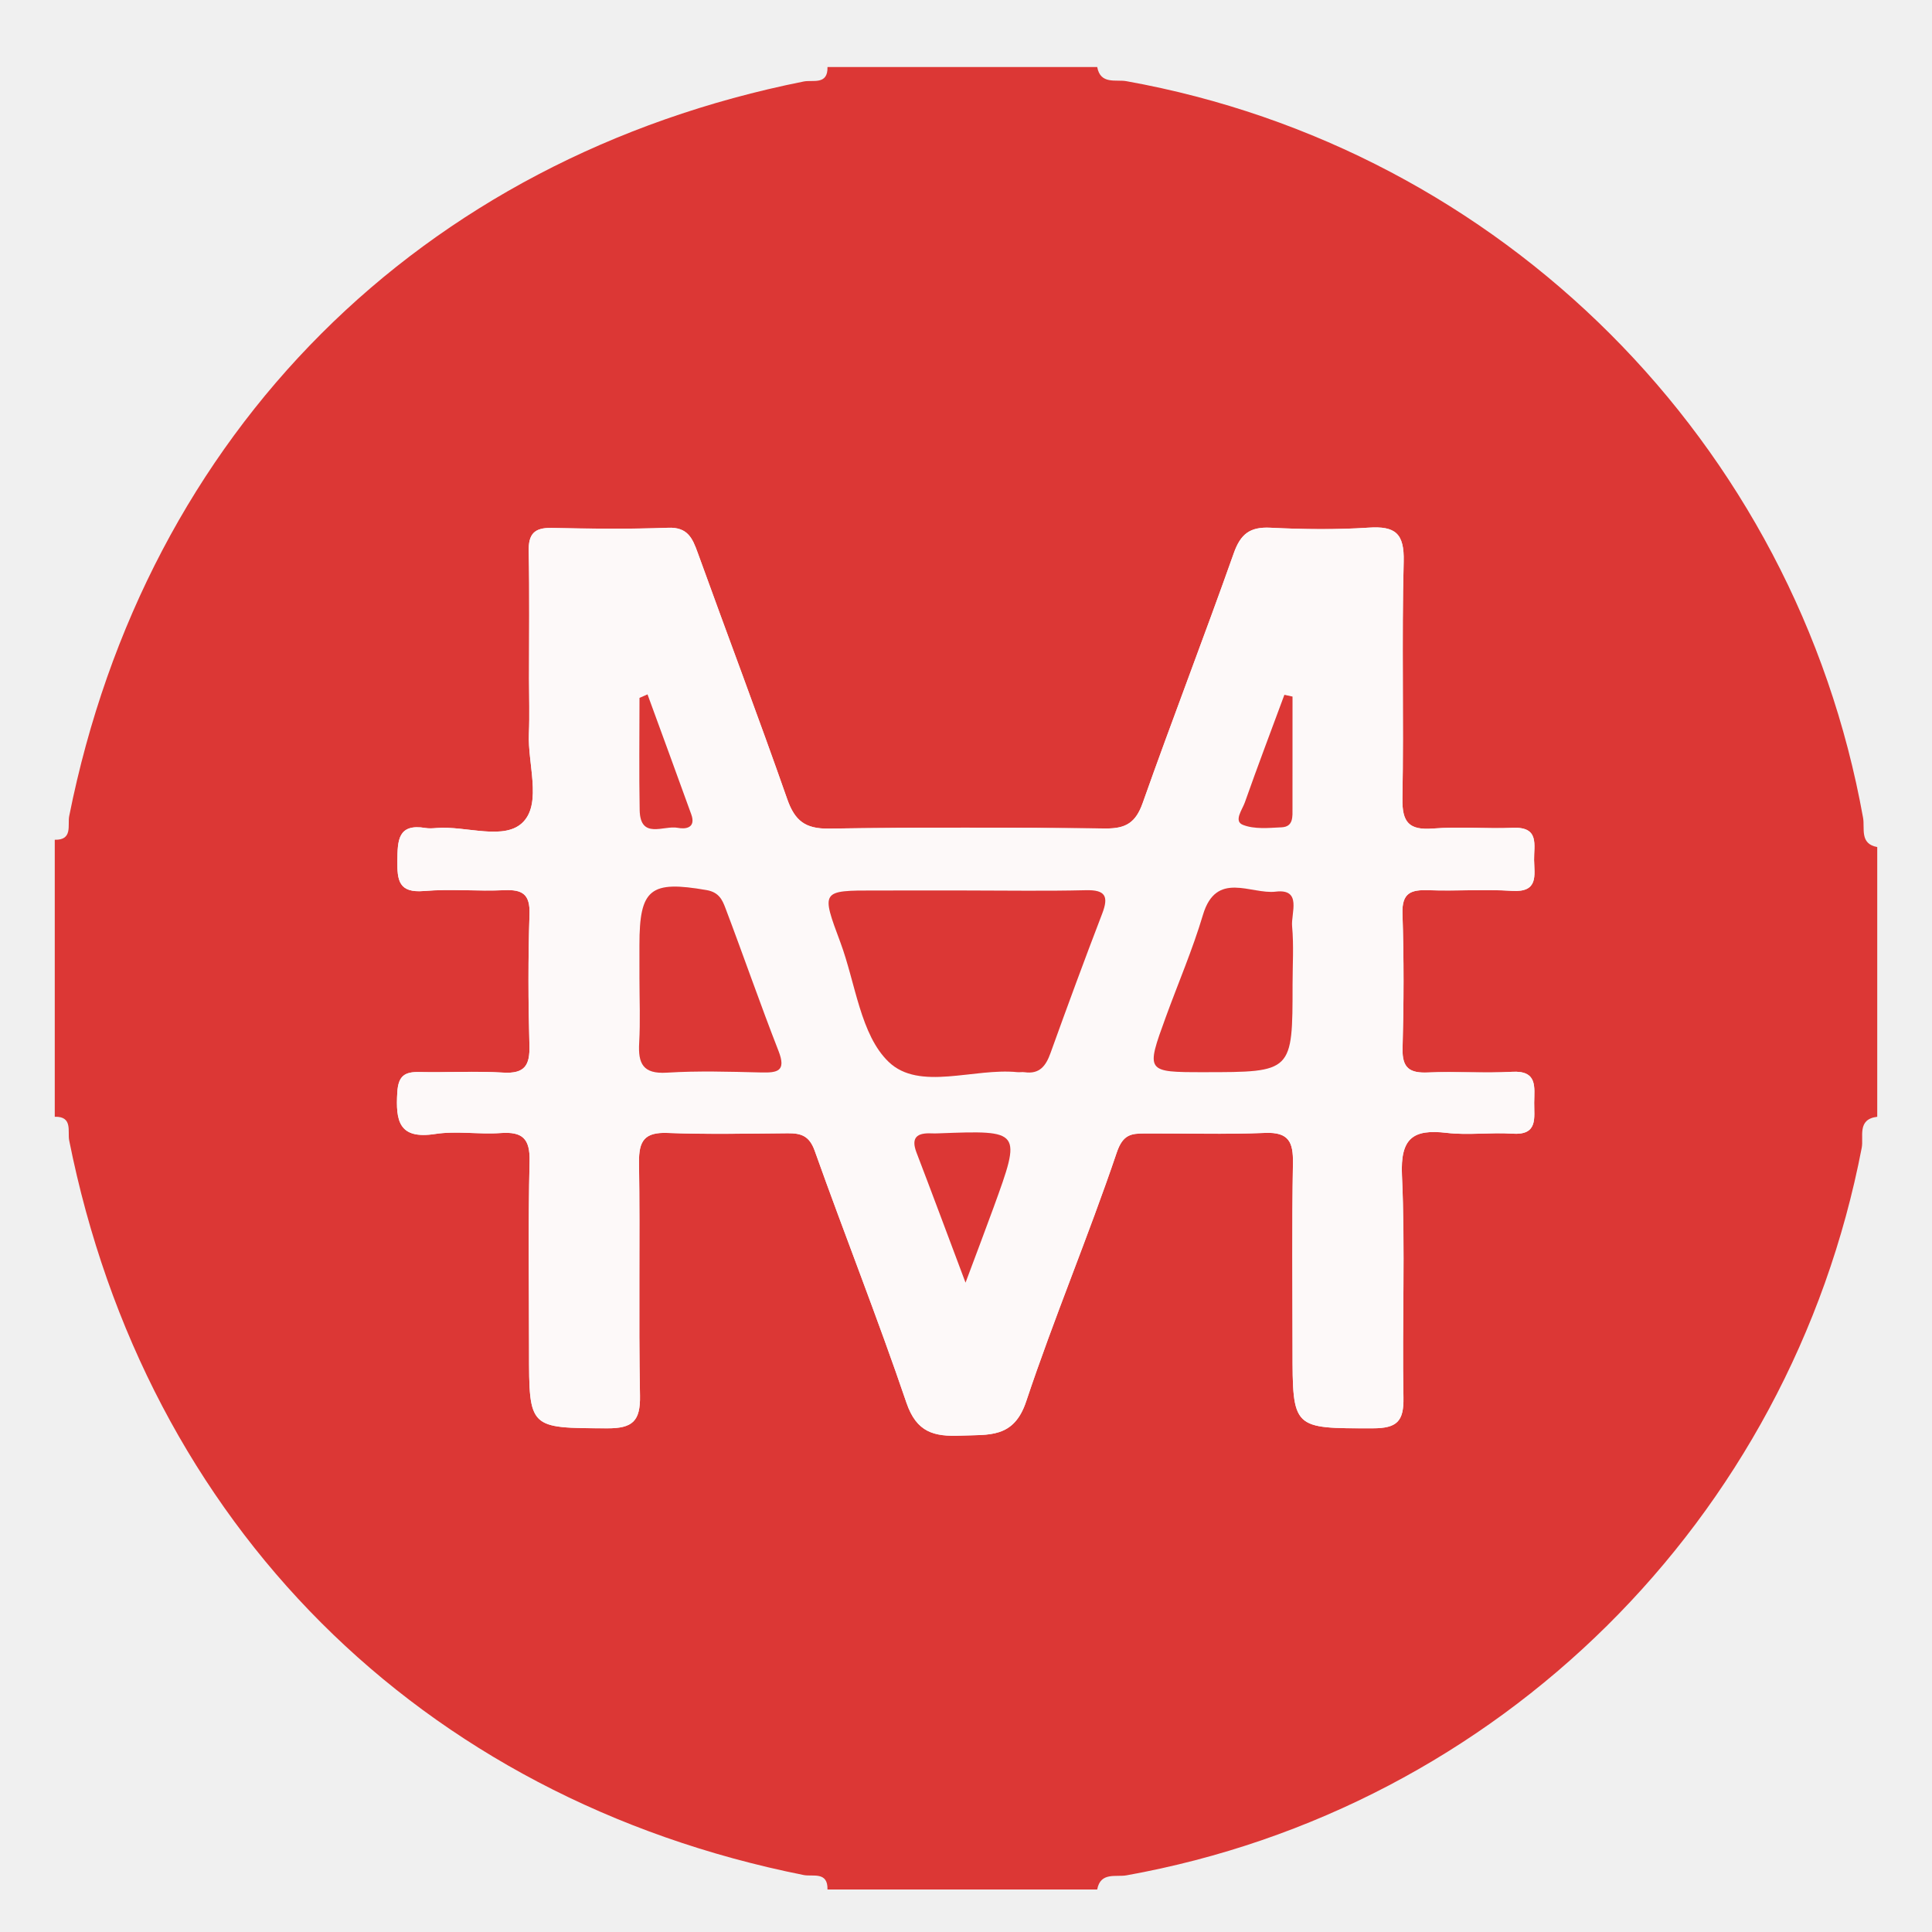
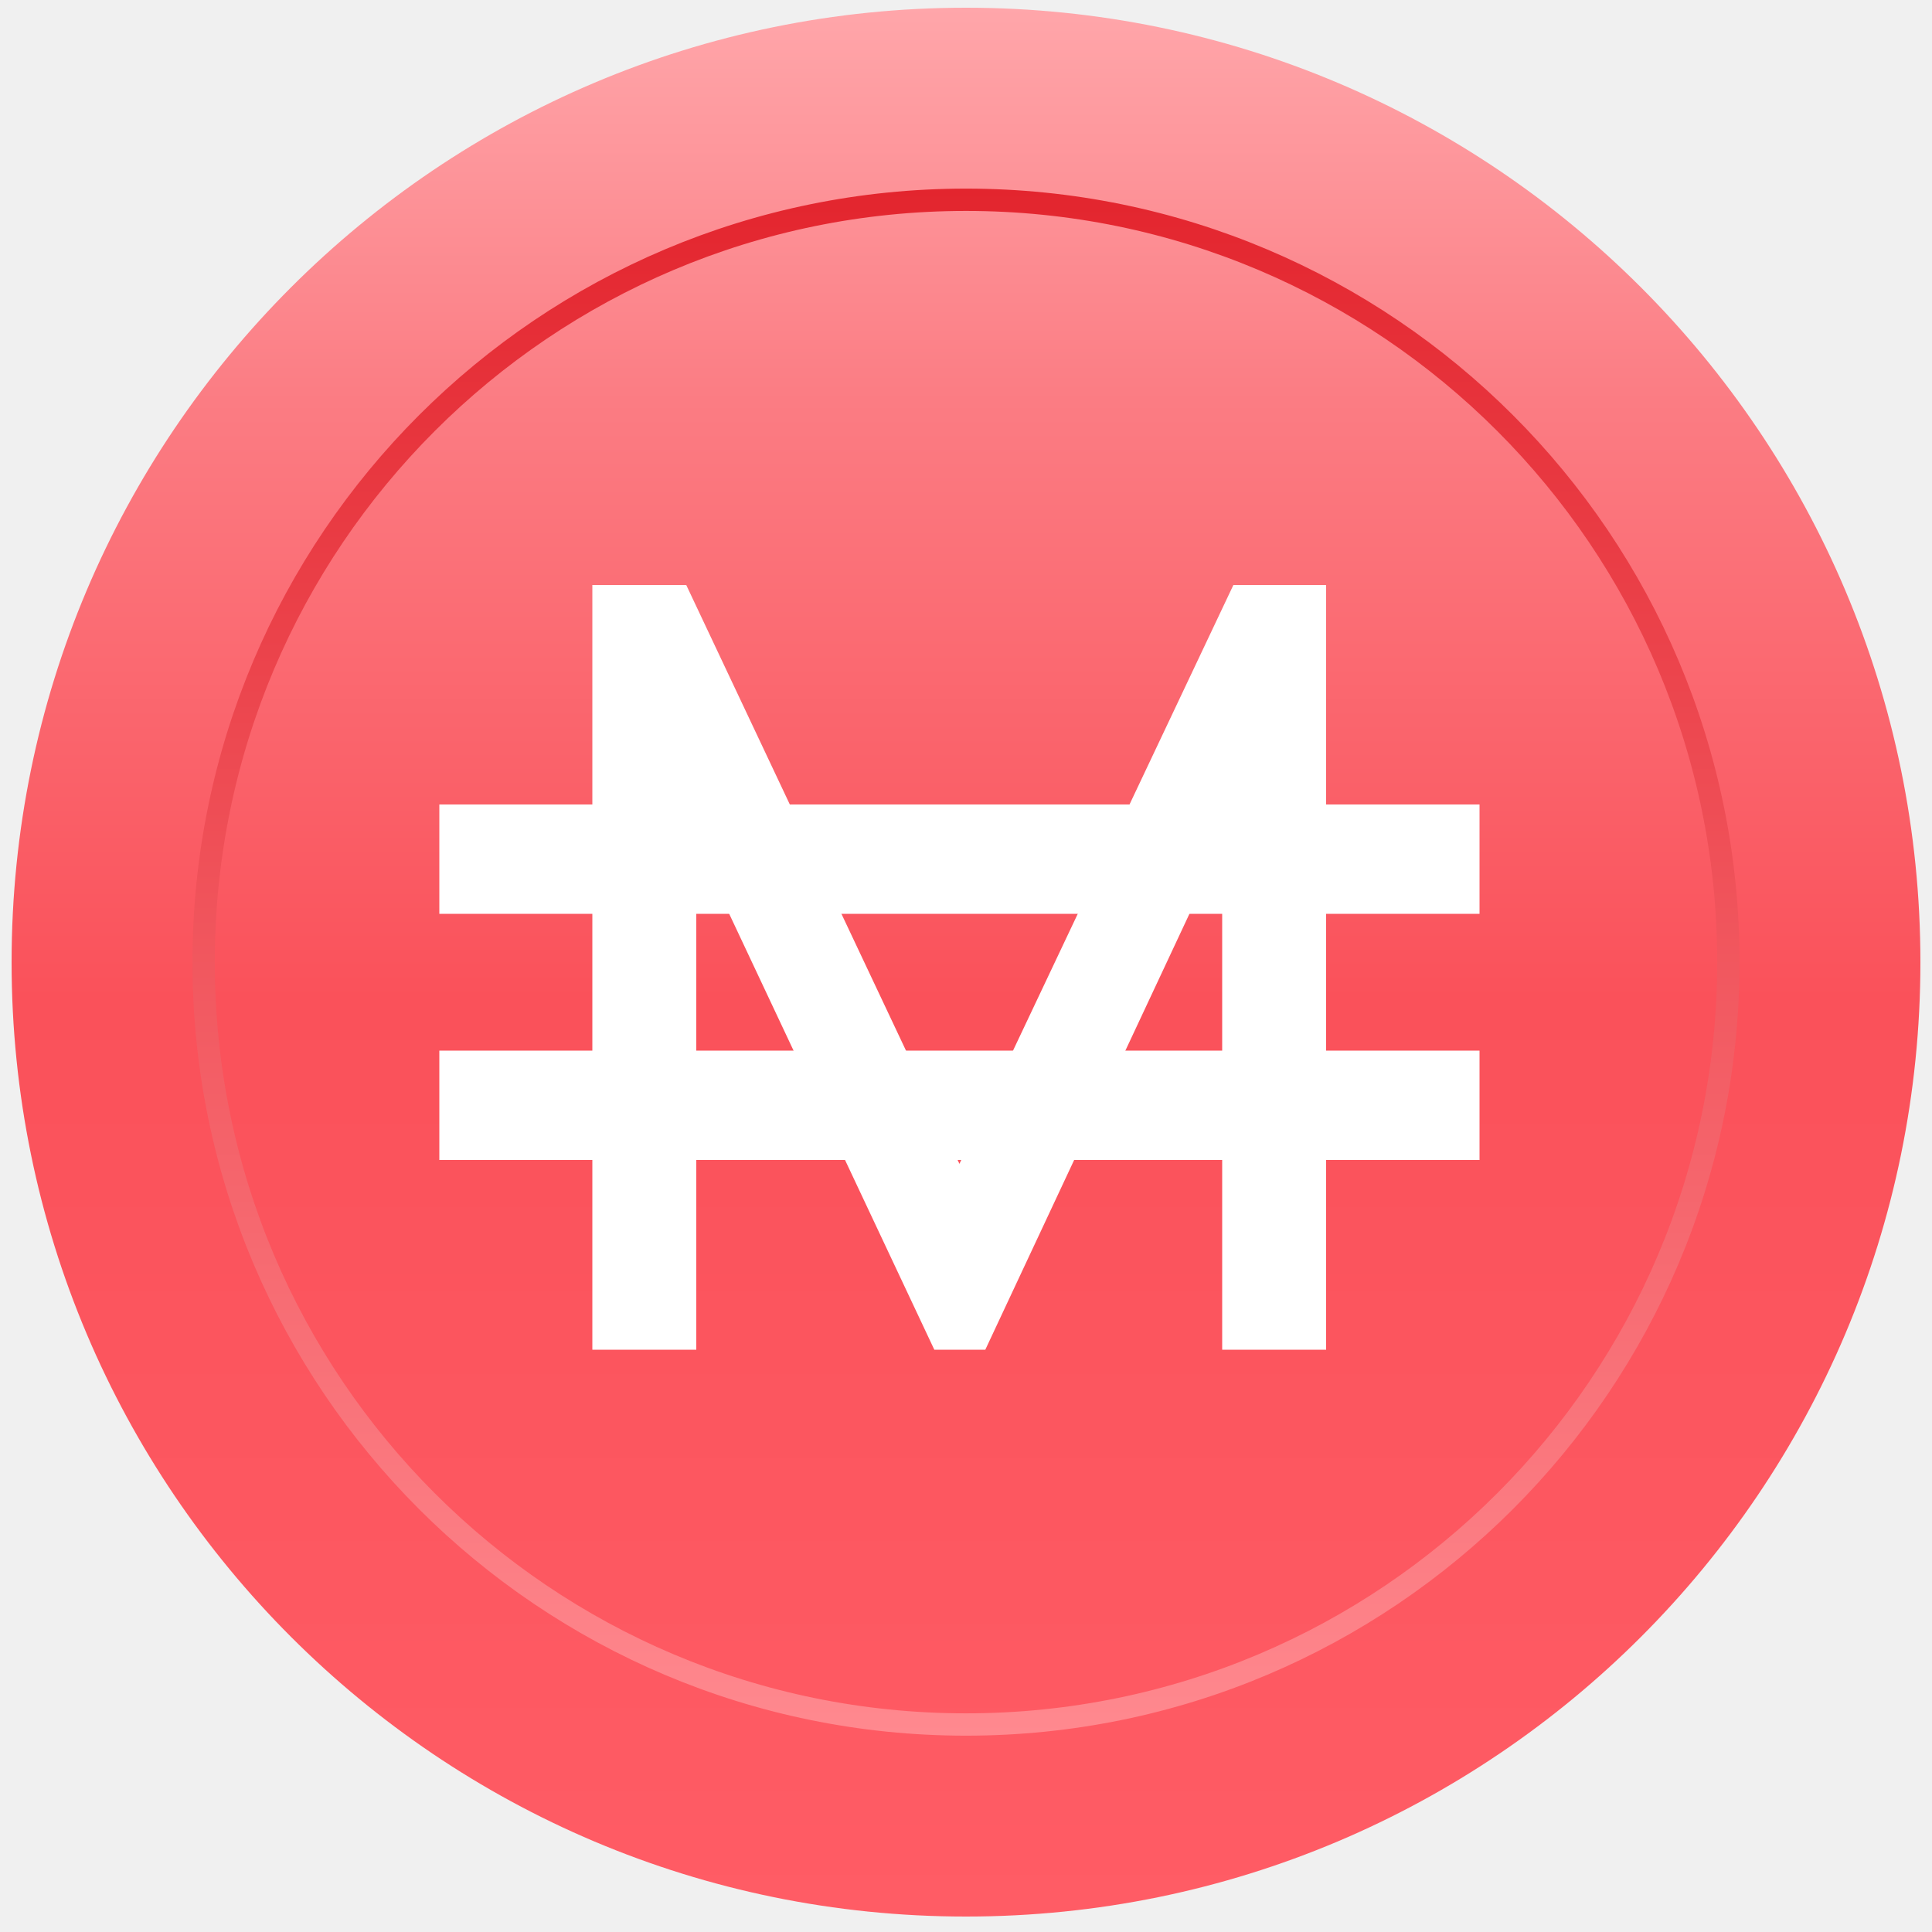
- <svg xmlns="http://www.w3.org/2000/svg" version="1.1" id="Layer_1" x="0px" y="0px" width="500px" height="500px" viewBox="0 0 500 500" enable-background="new 0 0 500 500" xml:space="preserve">
+ <svg xmlns="http://www.w3.org/2000/svg" version="1.1" id="Layer_1" x="0px" y="0px" viewBox="0 0 500 500" style="enable-background:new 0 0 500 500;" xml:space="preserve">
+   <style type="text/css">
+ 	.st0{fill:url(#SVGID_1_);}
+ 	.st1{fill:none;stroke:url(#SVGID_00000021082984890336367790000006103565474145835684_);stroke-width:5.778;}
+ 	.st2{fill:#FFFFFF;}
+ </style>
+   <linearGradient id="SVGID_1_" gradientUnits="userSpaceOnUse" x1="250" y1="499" x2="250" y2="5" gradientTransform="matrix(1 0 0 -1 0 501)">
+     <stop offset="0" style="stop-color:#FFA6AA" />
+     <stop offset="0.206" style="stop-color:#FB7C83" />
+     <stop offset="0.519" style="stop-color:#FA515A" />
+     <stop offset="1" style="stop-color:#FF5C65" />
+   </linearGradient>
+   <circle class="st0" cx="250" cy="249" r="247" />
+   <linearGradient id="SVGID_00000091725105526578368060000006636426003449355932_" gradientUnits="userSpaceOnUse" x1="250" y1="452.155" x2="250" y2="51.845" gradientTransform="matrix(1 0 0 -1 0 501)">
+     <stop offset="0" style="stop-color:#E3252E" />
+     <stop offset="1" style="stop-color:#FF898F" />
+   </linearGradient>
+   <circle style="fill:none;stroke:url(#SVGID_00000091725105526578368060000006636426003449355932_);stroke-width:5.778;" cx="250" cy="249" r="197.3" />
  <g>
-     <path fill="#DC3735" d="M14.172,289.018c0-23.895,0-47.791,0-71.69c4.738,0.129,3.277-3.83,3.736-6.12   c19.84-99.318,90.806-170.283,190.125-190.125c2.291-0.459,6.25,1,6.121-3.737c23.269,0,46.535,0,69.804,0   c0.84,4.604,4.854,3.178,7.537,3.66c97.182,17.447,173.229,93.492,190.672,190.671c0.48,2.685-0.945,6.7,3.66,7.539   c0,23.267,0,46.537,0,69.804c-5.297,0.635-3.473,5.189-4.01,8c-18.508,96.279-94.02,171.027-190.305,188.318   c-2.689,0.484-6.709-0.941-7.557,3.662c-23.271,0-46.536,0-69.804,0c0.129-4.738-3.83-3.277-6.121-3.734   c-99.319-19.844-170.285-90.809-190.125-190.125C17.45,292.85,18.911,288.891,14.172,289.018z M136.915,175.69   c0,4.715,0.167,9.437-0.038,14.143c-0.339,7.79,3.296,17.752-1.38,22.786c-4.758,5.122-14.84,1.03-22.559,1.67   c-0.937,0.08-1.908,0.144-2.824-0.008c-7.154-1.192-7.221,3.21-7.279,8.452c-0.059,5.107,0.352,8.409,6.913,7.854   c6.866-0.58,13.829,0.106,20.729-0.208c4.727-0.216,6.729,1.026,6.559,6.227c-0.371,11.302-0.344,22.632-0.021,33.938   c0.147,5.191-1.234,7.381-6.805,7.041c-7.201-0.441-14.453,0.016-21.68-0.148c-3.825-0.084-5.457,1.012-5.713,5.262   c-0.443,7.35,0.369,12.227,9.787,10.771c5.524-0.852,11.313,0.158,16.94-0.242c5.662-0.402,7.655,1.414,7.51,7.355   c-0.397,16.334-0.139,32.684-0.139,49.025c-0.001,20.217,0.001,19.941,20.229,20.035c6.568,0.029,8.607-1.867,8.481-8.461   c-0.386-20.109,0.035-40.23-0.251-60.342c-0.08-5.645,1.466-7.867,7.386-7.639c10.354,0.4,20.74,0.164,31.11,0.082   c3.439-0.027,5.588,0.648,6.975,4.539c7.756,21.779,16.291,43.285,23.729,65.168c2.631,7.732,7.134,8.834,14.074,8.545   c7.24-0.303,13.71,0.783,16.919-8.844c7.23-21.674,16.129-42.789,23.451-64.436c1.615-4.777,3.846-4.904,7.283-4.922   c10.371-0.057,20.758,0.285,31.111-0.139c6.135-0.252,7.293,2.396,7.201,7.816c-0.281,16.023-0.105,32.057-0.105,48.084   c0,20.824,0,20.559,20.775,20.547c6.244-0.004,8.043-1.797,7.928-7.957c-0.357-19.168,0.484-38.371-0.385-57.506   c-0.439-9.609,2.84-12.029,11.58-10.996c5.578,0.66,11.318-0.172,16.953,0.209c6.732,0.453,5.646-4.051,5.688-8.041   c0.039-4.072,0.898-8.348-5.764-7.969c-7.205,0.412-14.465-0.146-21.68,0.17c-4.754,0.211-6.766-1.094-6.621-6.252   c0.318-11.619,0.357-23.262-0.025-34.877c-0.18-5.418,2.256-6.195,6.74-6.04c7.219,0.252,14.479-0.283,21.678,0.164   c6.838,0.427,5.707-4.05,5.641-7.998c-0.064-3.83,1.441-8.6-5.424-8.314c-6.902,0.29-13.857-0.348-20.73,0.183   c-6.207,0.48-8.029-1.573-7.918-7.799c0.373-20.423-0.205-40.864,0.326-61.28c0.189-7.318-2.176-9.236-9.059-8.787   c-8.451,0.553-16.98,0.44-25.445,0.021c-5.281-0.261-7.703,1.612-9.477,6.62c-7.646,21.613-15.922,43.003-23.563,64.618   c-1.787,5.053-4.33,6.648-9.545,6.592c-23.887-0.251-47.775-0.321-71.658,0.035c-6.084,0.091-8.817-1.991-10.791-7.624   c-7.469-21.342-15.482-42.493-23.164-63.761c-1.365-3.781-2.603-6.659-7.633-6.471c-10.043,0.372-20.113,0.262-30.166,0.044   c-4.515-0.098-6.041,1.592-5.944,6.058C137.063,153.688,136.905,164.691,136.915,175.69z" />
-     <path fill="#FDF9F9" d="M136.909,175.69c-0.004-10.999,0.154-22.003-0.08-32.999c-0.096-4.466,1.431-6.155,5.943-6.058   c10.053,0.217,20.123,0.328,30.168-0.044c5.029-0.188,6.268,2.69,7.633,6.471c7.681,21.269,15.693,42.419,23.164,63.761   c1.972,5.633,4.707,7.715,10.789,7.624c23.883-0.355,47.773-0.286,71.658-0.035c5.215,0.056,7.758-1.539,9.545-6.592   c7.643-21.615,15.918-43.005,23.564-64.618c1.77-5.008,4.191-6.881,9.477-6.62c8.463,0.42,16.994,0.532,25.443-0.021   c6.883-0.449,9.248,1.469,9.059,8.787c-0.531,20.416,0.049,40.857-0.324,61.28c-0.113,6.226,1.709,8.28,7.916,7.799   c6.875-0.53,13.828,0.107,20.73-0.183c6.865-0.286,5.359,4.485,5.426,8.314c0.066,3.948,1.195,8.425-5.643,7.998   c-7.199-0.447-14.457,0.088-21.678-0.164c-4.484-0.156-6.92,0.62-6.74,6.04c0.387,11.615,0.348,23.258,0.025,34.877   c-0.145,5.158,1.867,6.463,6.623,6.252c7.215-0.316,14.473,0.242,21.678-0.17c6.662-0.379,5.803,3.895,5.764,7.969   c-0.041,3.99,1.049,8.494-5.686,8.039c-5.637-0.379-11.375,0.453-16.955-0.207c-8.74-1.033-12.021,1.387-11.58,10.996   c0.869,19.135,0.027,38.336,0.387,57.504c0.113,6.162-1.686,7.955-7.928,7.959c-20.777,0.01-20.777,0.277-20.775-20.547   c0-16.029-0.18-32.061,0.104-48.084c0.092-5.422-1.064-8.07-7.201-7.818c-10.354,0.426-20.738,0.084-31.109,0.141   c-3.439,0.02-5.668,0.145-7.283,4.922c-7.322,21.645-16.223,42.762-23.451,64.438c-3.209,9.627-9.68,8.539-16.919,8.842   c-6.94,0.291-11.443-0.813-14.074-8.543c-7.438-21.885-15.973-43.391-23.729-65.168c-1.386-3.891-3.536-4.568-6.975-4.539   c-10.37,0.082-20.755,0.316-31.11-0.084c-5.92-0.229-7.466,1.996-7.386,7.639c0.286,20.109-0.134,40.23,0.251,60.342   c0.126,6.592-1.913,8.49-8.482,8.461c-20.229-0.094-20.229,0.184-20.229-20.037c0-16.342-0.258-32.689,0.139-49.023   c0.145-5.941-1.848-7.758-7.51-7.355c-5.628,0.4-11.416-0.607-16.941,0.242c-9.416,1.451-10.229-3.424-9.787-10.771   c0.256-4.252,1.889-5.346,5.715-5.262c7.226,0.162,14.478-0.293,21.679,0.146c5.569,0.34,6.952-1.85,6.805-7.041   c-0.321-11.305-0.35-22.635,0.021-33.938c0.172-5.201-1.832-6.443-6.559-6.227c-6.898,0.314-13.863-0.373-20.729,0.208   c-6.561,0.555-6.973-2.747-6.913-7.854c0.06-5.242,0.125-9.645,7.278-8.452c0.918,0.152,1.89,0.088,2.824,0.008   c7.719-0.64,17.801,3.452,22.56-1.67c4.676-5.034,1.04-14.996,1.38-22.786C137.082,185.127,136.915,180.405,136.909,175.69z    M250.018,230.458c-7.828,0-15.658,0-23.488,0c-14.055,0-14.047-0.004-9.037,13.426c3.936,10.555,5.175,23.906,12.492,30.928   c7.943,7.623,21.976,1.527,33.285,2.654c0.619,0.061,1.266-0.072,1.875,0.016c3.883,0.566,5.523-1.615,6.717-4.934   c4.352-12.074,8.775-24.121,13.383-36.1c1.73-4.502,0.826-6.185-4.219-6.063C270.693,230.638,260.355,230.463,250.018,230.458z    M334.516,254.732c0-5.006,0.338-10.046-0.121-15.014c-0.313-3.389,2.646-9.789-4.25-8.958c-6.393,0.768-15.379-5.54-18.82,6.017   c-2.672,8.975-6.402,17.633-9.615,26.449c-5.191,14.248-5.182,14.252,9.877,14.25C334.512,277.471,334.512,277.471,334.516,254.732   z M165.491,253.012c0,5.625,0.25,11.268-0.072,16.873c-0.307,5.344,0.955,8.102,7.152,7.715c8.095-0.506,16.25-0.246,24.369-0.055   c4.225,0.102,6.607-0.256,4.543-5.547c-4.772-12.219-9.057-24.623-13.707-36.891c-0.815-2.148-1.651-4.188-4.929-4.754   c-14.541-2.515-17.36-0.386-17.36,14.219C165.489,247.385,165.487,250.198,165.491,253.012z M249.879,331.945   c2.972-7.965,5.144-13.65,7.226-19.371c7.299-20.068,7.287-20.072-14.192-19.264c-0.624,0.021-1.251,0.033-1.875,0.008   c-3.649-0.16-5.357,1.018-3.836,4.98C241.179,308.672,245.042,319.088,249.879,331.945z M167.575,179.707   c-0.69,0.301-1.381,0.603-2.07,0.905c0,9.676-0.135,19.354,0.043,29.028c0.143,7.72,6.246,3.894,9.837,4.598   c2.127,0.416,4.771,0.001,3.513-3.485C175.157,200.393,171.354,190.054,167.575,179.707z M334.5,180.274   c-0.697-0.15-1.398-0.305-2.1-0.457c-3.438,9.286-6.949,18.546-10.246,27.883c-0.654,1.849-2.922,4.785-0.525,5.756   c2.969,1.201,6.693,0.813,10.068,0.648c3.09-0.153,2.789-2.818,2.795-4.982C334.512,199.507,334.5,189.891,334.5,180.274z" />
-     <path fill="#DC3735" d="M250.018,230.459c10.337,0.004,20.675,0.179,31.007-0.072c5.045-0.122,5.949,1.561,4.219,6.063   c-4.605,11.978-9.031,24.024-13.383,36.099c-1.191,3.318-2.834,5.502-6.717,4.934c-0.611-0.088-1.256,0.047-1.875-0.016   c-11.309-1.127-25.341,4.971-33.285-2.654c-7.317-7.02-8.558-20.371-12.492-30.928c-5.01-13.429-5.018-13.425,9.037-13.425   C234.358,230.458,242.19,230.458,250.018,230.459z" />
-     <path fill="#DC3735" d="M334.512,254.732c0,22.738,0,22.738-22.928,22.744c-15.057,0.002-15.07-0.002-9.877-14.25   c3.213-8.814,6.941-17.475,9.615-26.449c3.441-11.557,12.43-5.25,18.82-6.017c6.896-0.83,3.939,5.57,4.25,8.958   C334.854,244.685,334.516,249.725,334.512,254.732z" />
-     <path fill="#DC3735" d="M165.489,253.012c-0.002-2.813,0-5.625-0.002-8.438c0-14.605,2.819-16.733,17.36-14.219   c3.277,0.565,4.113,2.604,4.929,4.754c4.65,12.267,8.934,24.673,13.707,36.892c2.064,5.291-0.318,5.646-4.543,5.547   c-8.121-0.191-16.274-0.451-24.369,0.055c-6.197,0.385-7.459-2.373-7.152-7.715C165.741,264.277,165.491,258.637,165.489,253.012z" />
-     <path fill="#DC3735" d="M249.879,331.945c-4.838-12.857-8.7-23.273-12.68-33.646c-1.521-3.965,0.188-5.143,3.837-4.98   c0.624,0.027,1.251,0.018,1.875-0.008c21.481-0.809,21.493-0.805,14.192,19.264C255.023,318.295,252.852,323.98,249.879,331.945z" />
-     <path fill="#DC3735" d="M167.575,179.707c3.779,10.348,7.582,20.686,11.322,31.046c1.258,3.486-1.385,3.901-3.512,3.485   c-3.592-0.704-9.695,3.122-9.837-4.598c-0.179-9.674-0.043-19.353-0.043-29.028C166.194,180.31,166.883,180.007,167.575,179.707z" />
-     <path fill="#DC3735" d="M334.5,180.274c0,9.617,0.012,19.233-0.008,28.848c-0.006,2.165,0.295,4.83-2.795,4.982   c-3.375,0.165-7.102,0.553-10.068-0.648c-2.395-0.971-0.129-3.907,0.525-5.756c3.297-9.337,6.811-18.598,10.246-27.883   C333.102,179.969,333.803,180.125,334.5,180.274z" />
+     <path class="st2" d="M343.3,151.4h-24.1l-70.9,149.8l-70.7-149.8h-24.3v197.9h26.9V218.4l61.6,130.9H255l61.3-130.9v130.9h26.9   V151.4z" />
+     <path class="st2" d="M113.7,208.2h269.2v28.3H113.7V208.2z" />
+     <path class="st2" d="M113.7,271.9h269.2v28.3H113.7V271.9z" />
  </g>
</svg>
